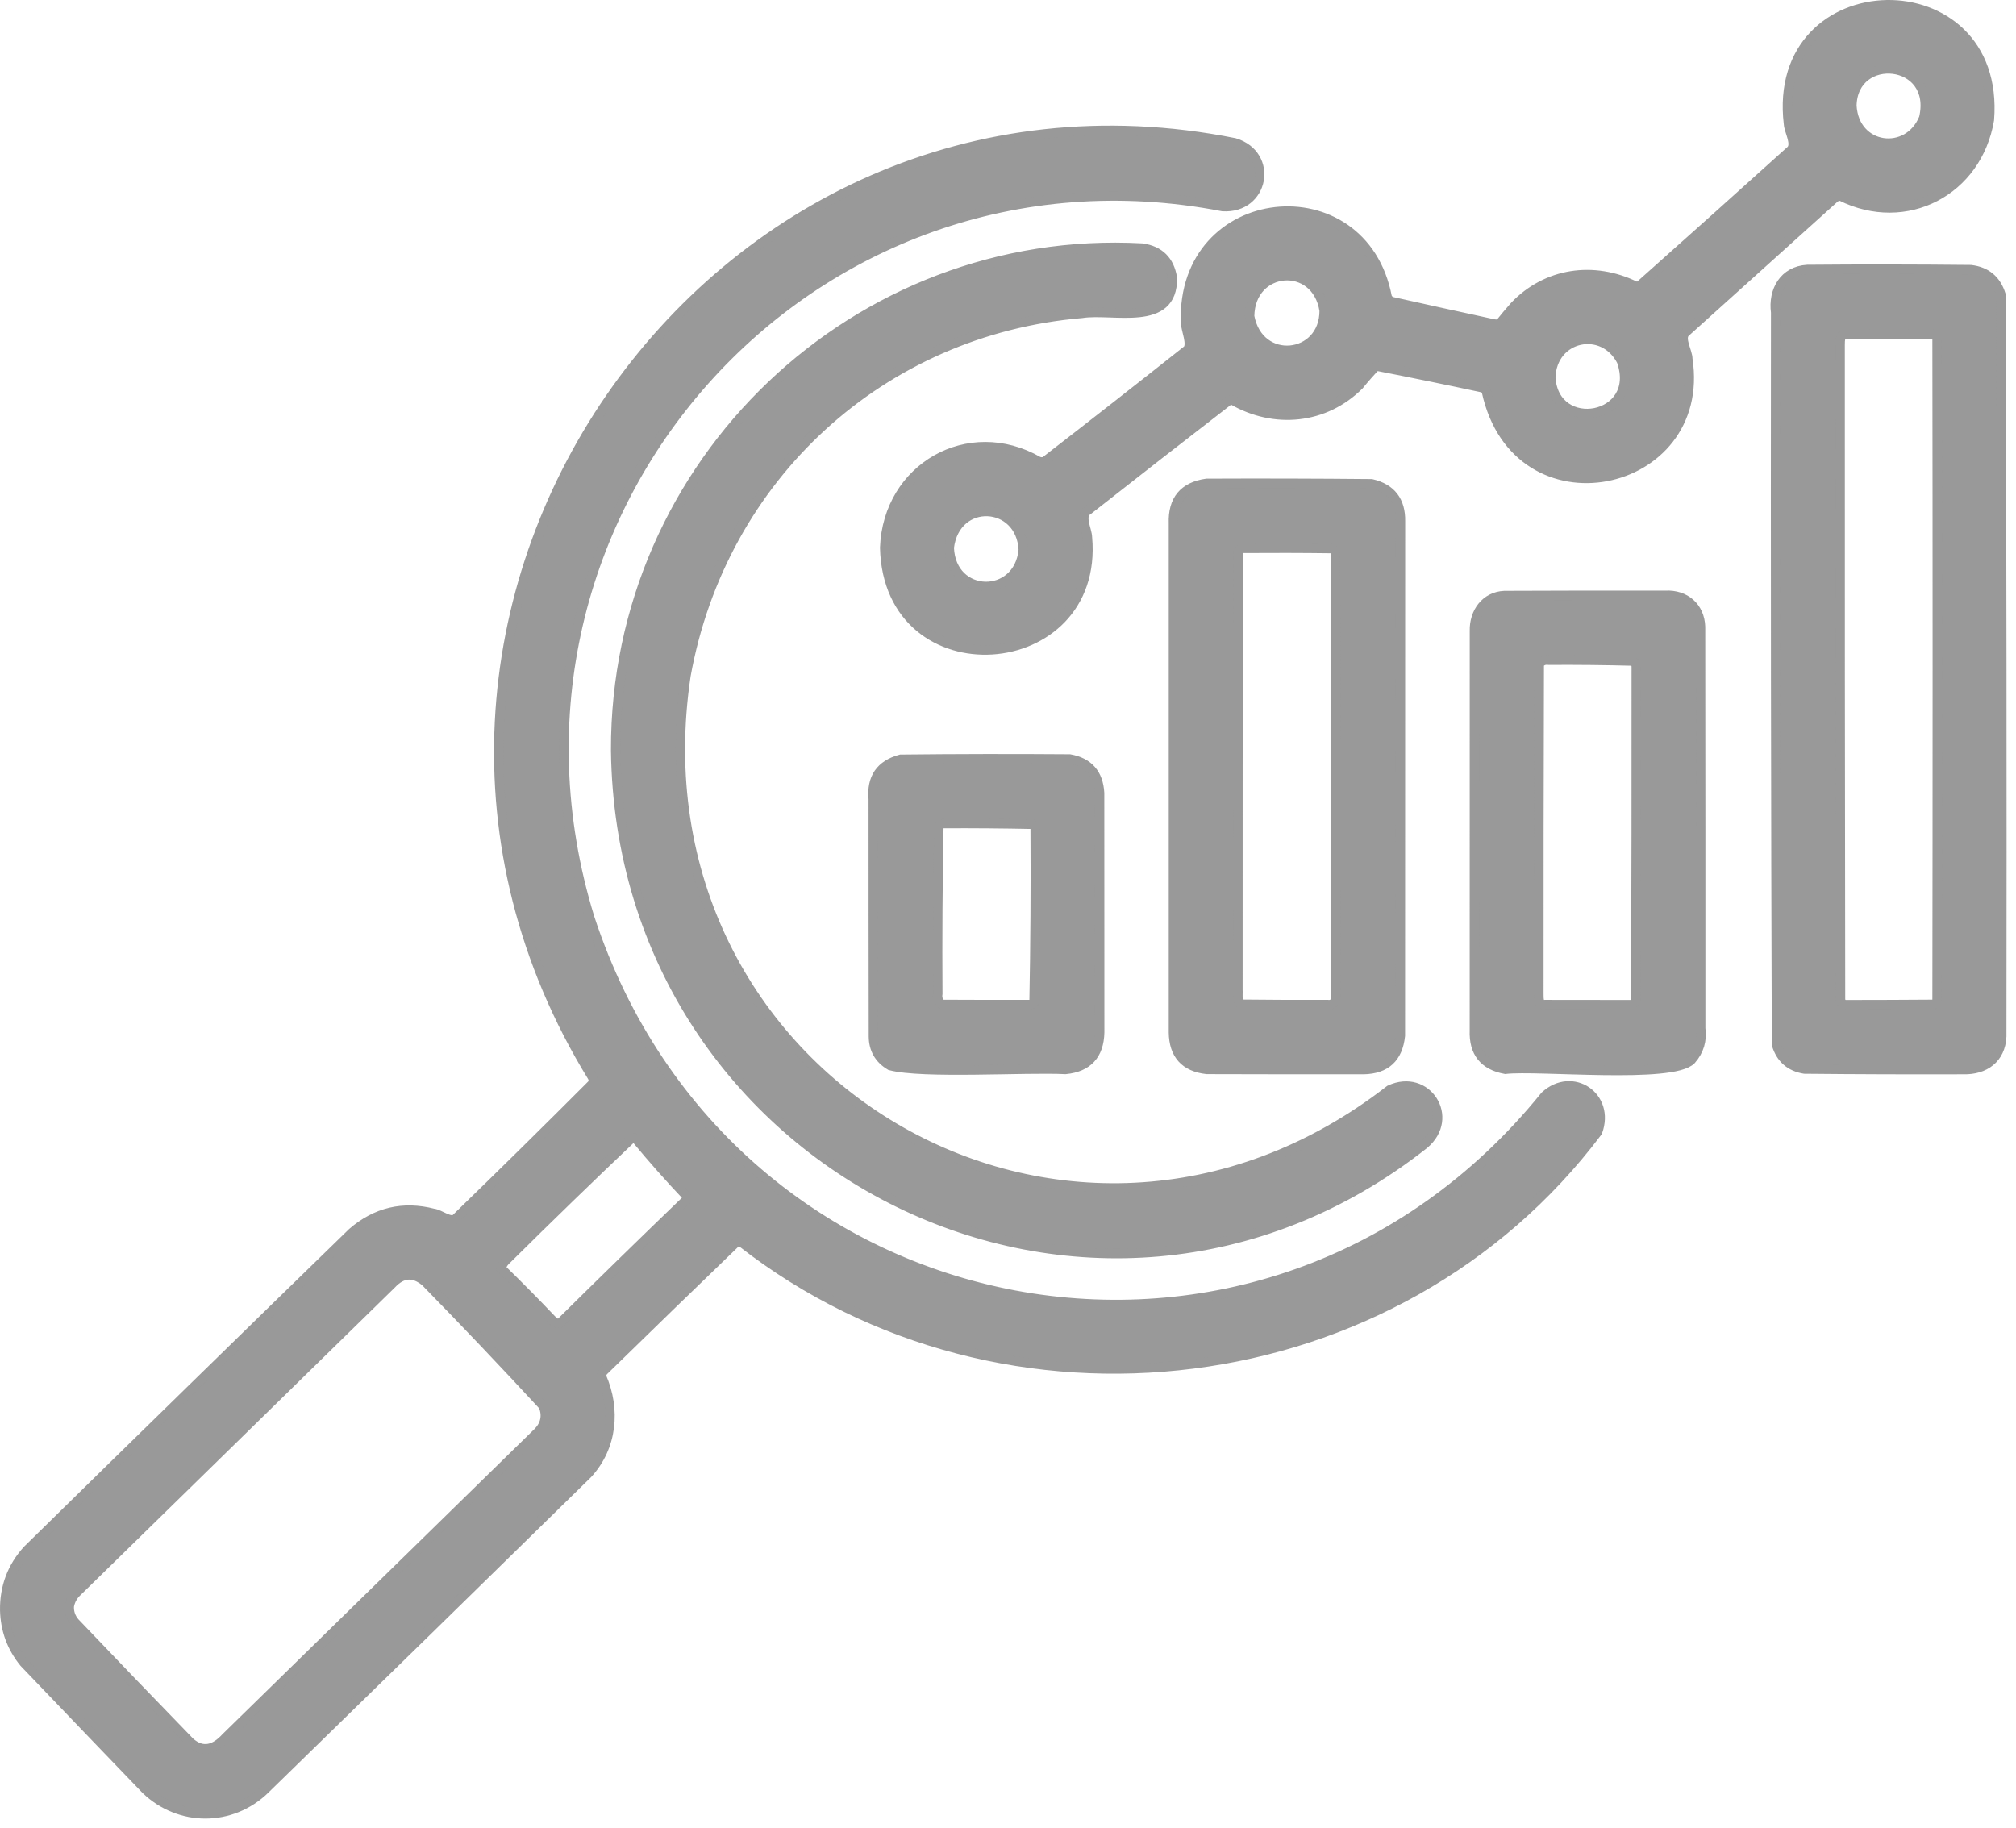
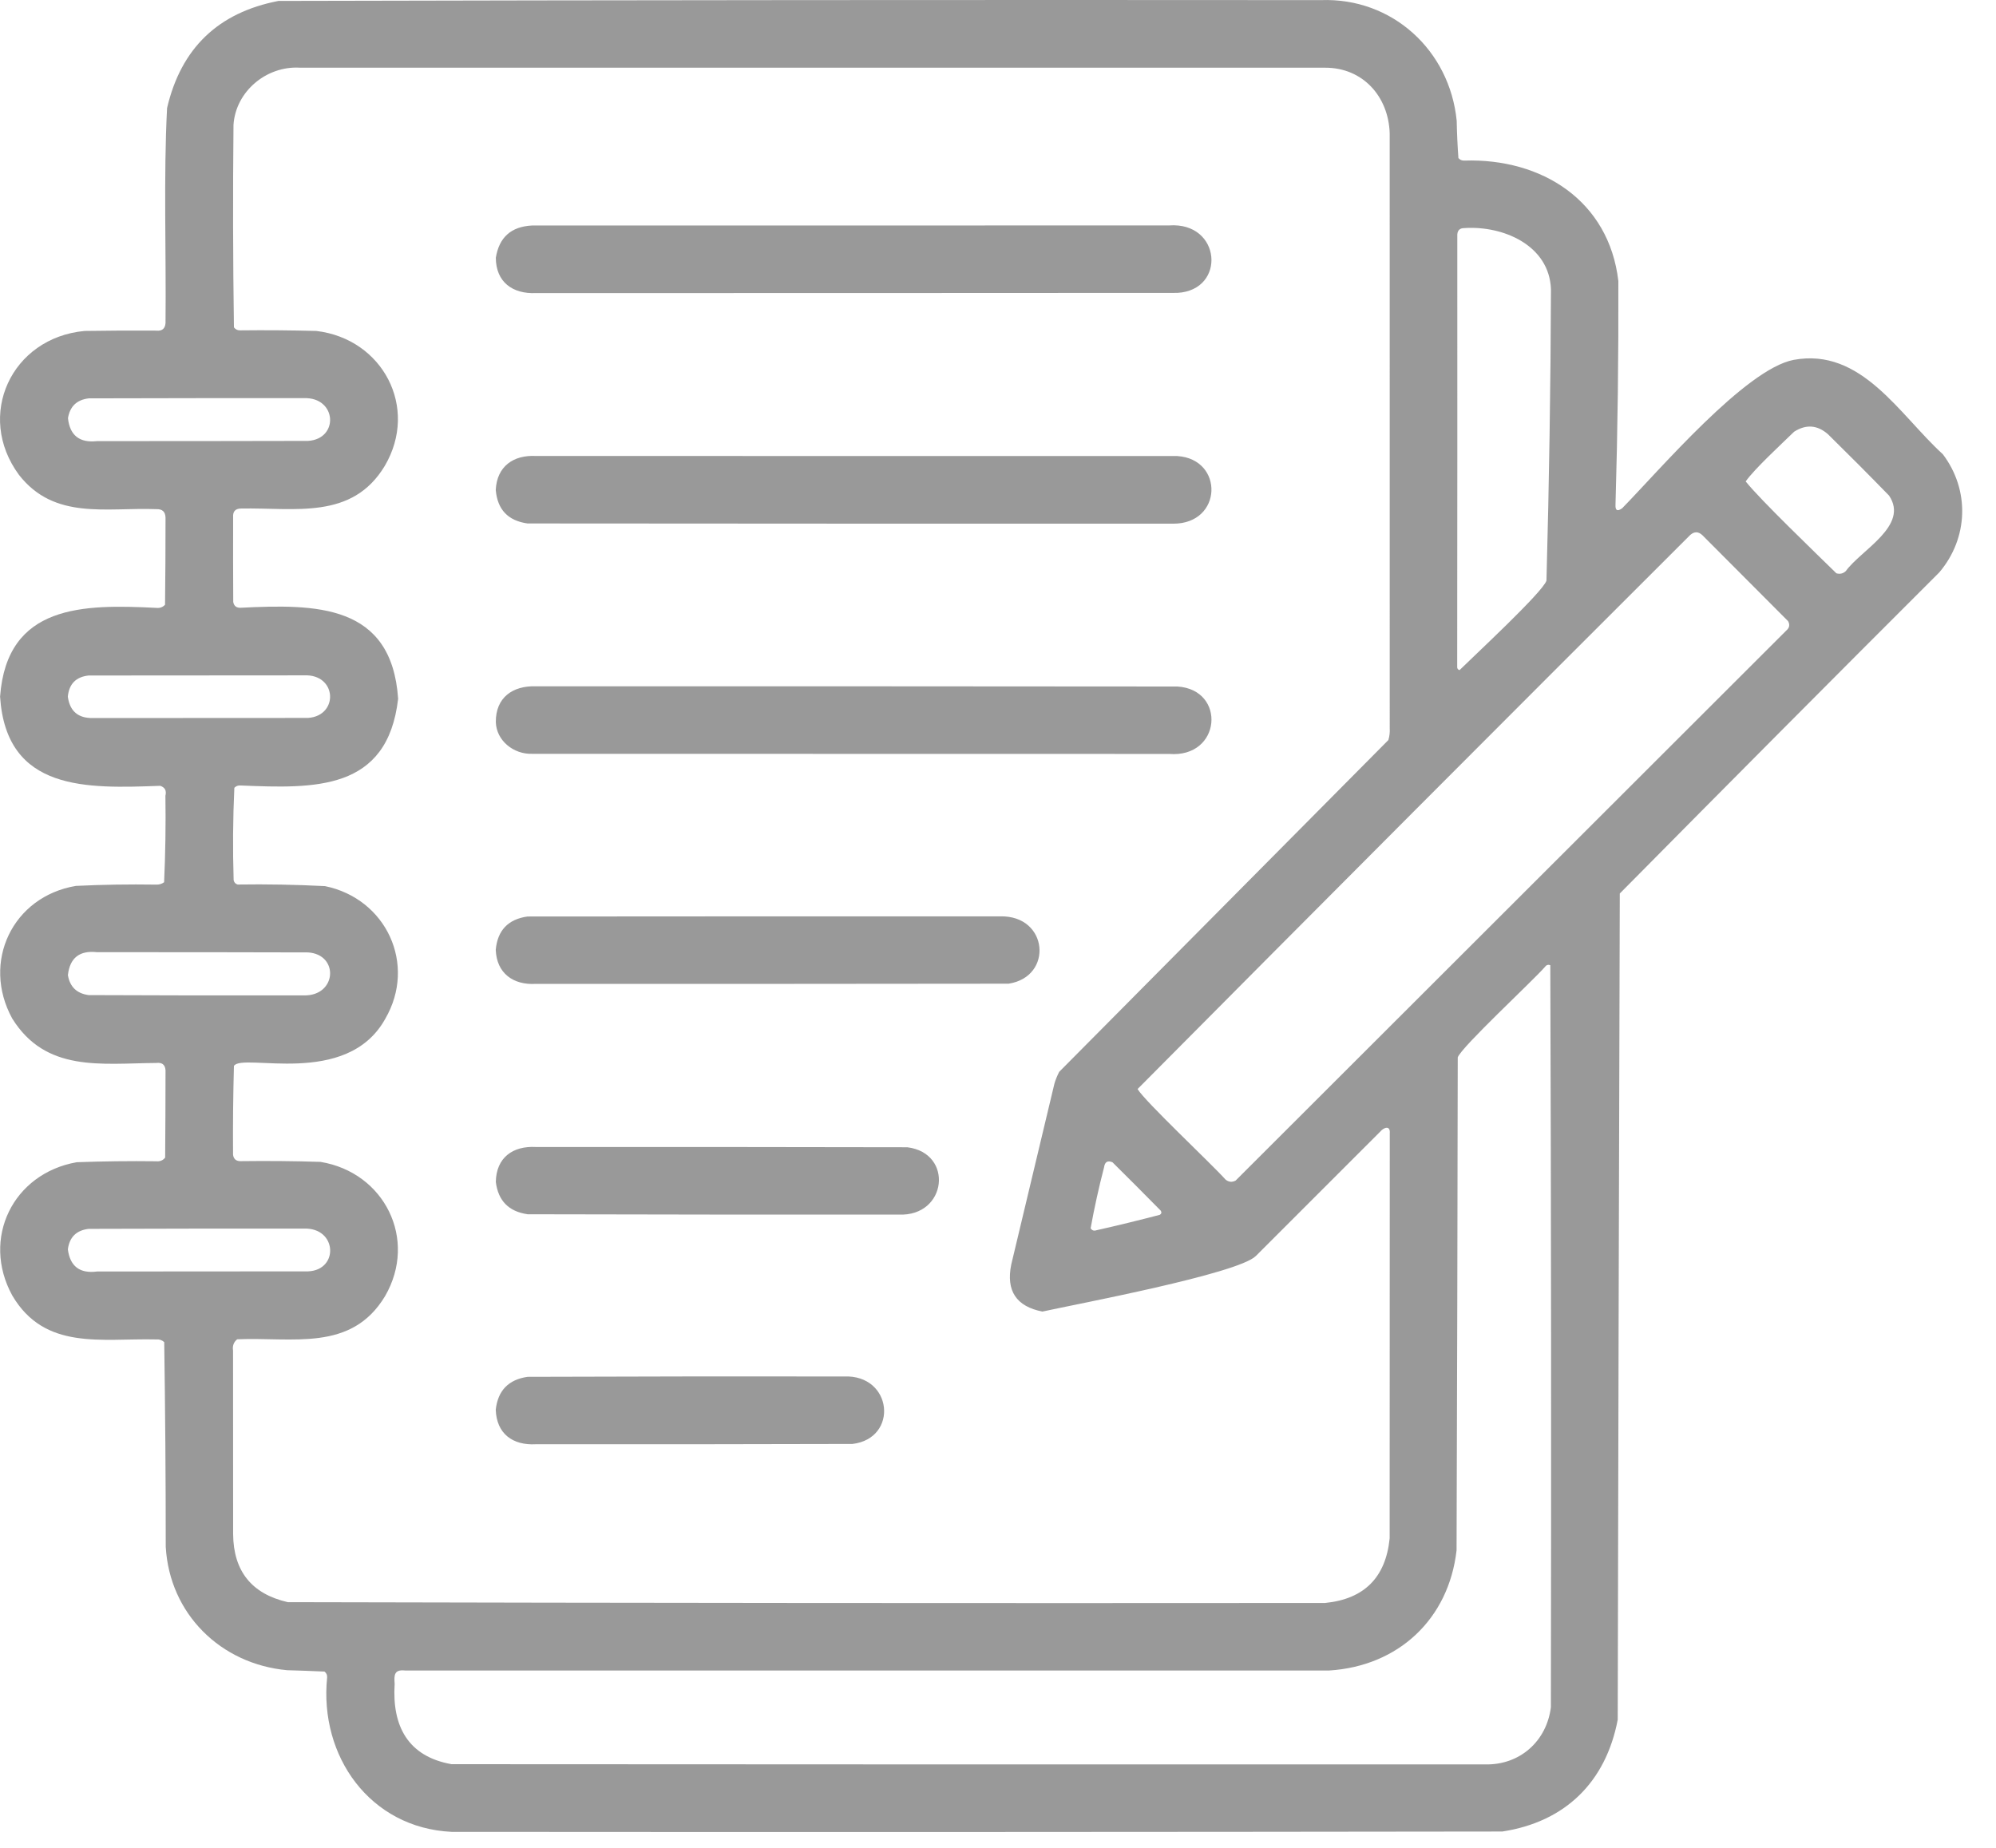
- <svg xmlns="http://www.w3.org/2000/svg" width="107" height="97" viewBox="0 0 107 97" fill="none">
-   <path fill-rule="evenodd" clip-rule="evenodd" d="M46.956 29.071C47.117 24.82 51.41 22.368 55.1 24.478C55.218 24.529 55.338 24.534 55.459 24.491C57.992 22.534 60.511 20.56 63.022 18.569C63.294 18.28 62.928 17.494 62.922 17.118C62.682 9.992 72.344 9.019 73.626 15.772C73.671 15.871 73.739 15.947 73.835 15.998C75.635 16.401 77.438 16.797 79.244 17.187C79.362 17.215 79.477 17.215 79.595 17.184C79.845 16.87 80.107 16.558 80.377 16.252C82.082 14.457 84.587 14.108 86.788 15.182C86.871 15.202 86.952 15.195 87.031 15.161C89.707 12.78 92.374 10.393 95.032 7.993C95.393 7.674 94.945 6.97 94.925 6.576C93.938 -1.712 106.245 -1.931 105.587 6.361C104.946 10.152 101.159 12.13 97.71 10.414C97.571 10.399 97.451 10.44 97.347 10.535C94.72 12.907 92.09 15.275 89.457 17.643C89.117 17.955 89.587 18.668 89.581 19.059C90.653 26.004 80.509 28.174 78.894 20.782C78.853 20.687 78.787 20.62 78.693 20.583C76.81 20.179 74.923 19.793 73.036 19.425C72.728 19.748 72.429 20.086 72.141 20.441C70.32 22.267 67.644 22.517 65.435 21.247C65.356 21.231 65.279 21.24 65.206 21.27C62.712 23.195 60.229 25.13 57.755 27.076C57.263 27.362 57.71 28.103 57.716 28.533C58.377 35.966 47.145 36.806 46.956 29.071ZM98.289 5.607C98.417 7.941 101.279 8.303 102.103 6.264C102.834 3.119 98.351 2.716 98.289 5.607ZM0.251 85.471C0.233 84.246 0.633 83.178 1.452 82.272C7.189 76.641 12.94 71.022 18.701 65.417C19.962 64.328 21.396 63.99 23.003 64.403C23.319 64.429 23.911 64.924 24.189 64.685C26.642 62.306 29.074 59.908 31.485 57.491C31.506 57.379 31.491 57.269 31.442 57.168C16.432 32.714 37.62 2.01 65.529 7.581C67.63 8.225 67.1 11.101 64.894 10.965C42.988 6.729 24.695 27.233 31.305 48.727C38.678 71.154 67.151 76.531 82.005 58.162C83.452 56.841 85.484 58.197 84.792 60.078C74.152 74.234 53.299 76.819 39.366 65.944C39.27 65.899 39.169 65.897 39.071 65.94C36.714 68.211 34.363 70.491 32.021 72.781C31.957 72.865 31.925 72.958 31.927 73.065C32.692 74.811 32.504 76.802 31.194 78.229C25.493 83.822 19.785 89.402 14.066 94.975C12.288 96.706 9.538 96.71 7.745 94.994C5.584 92.751 3.426 90.502 1.274 88.25C0.618 87.441 0.276 86.515 0.251 85.471ZM32.677 39.835C32.621 24.536 45.469 12.341 60.618 13.168C61.541 13.301 62.076 13.831 62.223 14.754C62.27 17.4 59.069 16.369 57.415 16.633C46.792 17.537 38.312 25.291 36.408 35.859C33.205 57.217 56.643 71.149 73.763 57.848C75.725 56.935 77.259 59.323 75.594 60.733C58.035 74.591 32.946 62.065 32.677 39.835ZM94.244 16.586C94.092 15.421 94.688 14.377 95.921 14.304C98.815 14.278 101.706 14.283 104.599 14.313C105.42 14.41 105.954 14.853 106.202 15.647C106.247 28.768 106.26 41.89 106.243 55.013C106.189 56.191 105.339 56.798 104.215 56.772C101.4 56.78 98.586 56.772 95.772 56.744C95.009 56.619 94.513 56.184 94.288 55.441C94.244 42.489 94.229 29.538 94.244 16.586ZM66.324 16.788C66.815 19.427 70.288 19.044 70.282 16.487C69.865 13.831 66.356 14.115 66.324 16.788ZM97.665 18.308C97.661 29.898 97.667 41.486 97.686 53.074C97.727 53.257 97.842 53.34 98.028 53.328C99.573 53.328 101.116 53.321 102.659 53.31C102.757 53.261 102.806 53.181 102.811 53.071C102.828 41.376 102.828 29.683 102.811 17.987C102.785 17.806 102.678 17.72 102.494 17.731C101.005 17.738 99.518 17.738 98.028 17.731C97.661 17.68 97.665 18.05 97.665 18.308ZM82.308 20.03C82.486 23.085 87.153 22.269 86.061 19.163C85.087 17.27 82.383 17.826 82.308 20.03ZM62.281 27.78C62.238 26.535 62.824 25.829 64.04 25.657C66.959 25.644 69.876 25.651 72.795 25.679C73.838 25.922 74.35 26.587 74.331 27.672C74.333 36.771 74.331 45.873 74.325 54.972C74.203 56.15 73.553 56.75 72.374 56.772C69.598 56.774 66.824 56.772 64.048 56.763C62.888 56.632 62.298 55.977 62.281 54.796C62.281 45.791 62.281 36.784 62.281 27.78ZM50.382 29.071C50.489 31.767 54.064 31.82 54.312 29.181C54.175 26.579 50.705 26.406 50.382 29.071ZM65.702 52.535C65.725 52.787 65.608 53.302 65.995 53.306C67.478 53.323 68.961 53.328 70.444 53.321C70.681 53.355 70.829 53.261 70.891 53.039C70.918 45.113 70.914 37.187 70.878 29.263C70.829 29.17 70.752 29.123 70.649 29.117C69.089 29.097 67.527 29.095 65.967 29.106C65.858 29.099 65.775 29.14 65.717 29.233C65.704 37 65.7 44.769 65.702 52.535ZM78.255 54.688C78.257 47.621 78.257 40.551 78.257 33.484C78.233 32.511 78.838 31.654 79.849 31.611C82.7 31.599 85.55 31.594 88.401 31.599C89.438 31.549 90.222 32.212 90.256 33.269C90.264 40.373 90.267 47.477 90.264 54.58C90.352 55.22 90.185 55.777 89.767 56.255C88.781 57.284 81.612 56.554 79.894 56.755C78.757 56.546 78.21 55.857 78.255 54.688ZM81.676 52.751C81.682 52.992 81.644 53.368 82.003 53.323C83.49 53.321 84.978 53.323 86.467 53.328C86.655 53.343 86.773 53.259 86.82 53.076C86.841 47.188 86.85 41.298 86.845 35.409C86.85 35.273 86.796 35.166 86.687 35.088C85.194 35.049 83.695 35.034 82.2 35.043C81.992 35.013 81.826 35.075 81.697 35.23C81.678 41.07 81.672 46.91 81.676 52.751ZM46.349 42.418C46.245 41.296 46.728 40.59 47.803 40.3C50.792 40.267 53.782 40.263 56.774 40.285C57.776 40.465 58.304 41.068 58.361 42.093C58.364 46.327 58.366 50.561 58.366 54.796C58.338 55.992 57.733 56.649 56.551 56.765C54.44 56.658 48.959 57.015 47.249 56.559C46.661 56.212 46.364 55.695 46.358 55.011C46.352 50.813 46.347 46.615 46.349 42.418ZM49.773 52.751C49.734 52.987 49.807 53.175 49.991 53.315C51.534 53.323 53.079 53.325 54.624 53.321C54.727 53.332 54.814 53.297 54.883 53.222C54.942 50.161 54.962 47.098 54.942 44.032C54.951 43.914 54.908 43.819 54.812 43.752C53.258 43.72 51.703 43.707 50.147 43.714C50.021 43.703 49.916 43.744 49.831 43.836C49.773 46.805 49.754 49.776 49.773 52.751ZM26.587 67.318C27.514 68.22 28.424 69.141 29.318 70.082C29.431 70.215 29.57 70.262 29.735 70.228C31.951 68.037 34.181 65.86 36.425 63.699C36.474 63.632 36.483 63.561 36.449 63.486C35.517 62.504 34.622 61.49 33.758 60.446C33.696 60.386 33.624 60.371 33.545 60.399C31.316 62.513 29.11 64.653 26.929 66.816C26.766 66.952 26.653 67.117 26.587 67.318ZM3.676 85.256C3.661 85.587 3.764 85.876 3.98 86.123C6.005 88.248 8.038 90.364 10.083 92.469C10.771 93.078 11.421 92.84 11.98 92.23C17.511 86.823 23.041 81.413 28.57 76.001C28.948 75.601 29.038 75.142 28.841 74.626C26.788 72.402 24.702 70.207 22.584 68.041C21.954 67.511 21.353 67.55 20.785 68.159C15.22 73.606 9.655 79.05 4.089 84.496C3.868 84.705 3.732 84.957 3.676 85.256Z" fill="#999999" fill-opacity="0.996" stroke="#999999" stroke-opacity="0.996" stroke-width="0.5" />
+ <svg xmlns="http://www.w3.org/2000/svg" width="54" height="50" viewBox="0 0 54 50" fill="none">
+   <path fill-rule="evenodd" clip-rule="evenodd" d="M0.002 18.85C0.187 16.345 2.263 16.35 4.226 16.448C4.322 16.459 4.402 16.432 4.465 16.363C4.474 15.577 4.479 14.79 4.478 14.004C4.473 13.846 4.391 13.771 4.228 13.777C2.867 13.726 1.476 14.078 0.516 12.853C-0.672 11.247 0.306 9.139 2.288 8.955C2.934 8.945 3.58 8.941 4.228 8.946C4.385 8.962 4.468 8.893 4.478 8.74C4.498 6.865 4.423 4.773 4.52 2.923C4.898 1.305 5.902 0.339 7.535 0.025C16.934 0.003 26.334 -0.005 35.735 0.003C37.666 -0.068 39.222 1.362 39.41 3.271C39.416 3.607 39.432 3.943 39.456 4.277C39.499 4.325 39.551 4.348 39.616 4.345C41.709 4.279 43.529 5.427 43.783 7.604C43.79 9.621 43.765 11.638 43.706 13.653C43.697 13.814 43.757 13.847 43.888 13.751C44.893 12.725 47.222 9.986 48.525 9.738C50.359 9.397 51.39 11.225 52.562 12.291C53.297 13.264 53.252 14.561 52.466 15.488C49.575 18.375 46.694 21.273 43.822 24.177C43.8 31.629 43.781 39.081 43.766 46.533C43.444 48.221 42.345 49.298 40.644 49.558C31.168 49.571 21.692 49.575 12.216 49.567C10.012 49.461 8.634 47.523 8.85 45.392C8.855 45.324 8.832 45.271 8.779 45.23C8.443 45.215 8.105 45.202 7.767 45.193C5.971 45.028 4.588 43.67 4.484 41.855C4.484 40.008 4.47 38.16 4.443 36.315C4.381 36.259 4.306 36.235 4.221 36.243C2.742 36.208 1.215 36.55 0.333 35.056C-0.514 33.513 0.352 31.75 2.076 31.448C2.791 31.422 3.509 31.413 4.226 31.422C4.328 31.432 4.408 31.399 4.468 31.323C4.474 30.535 4.478 29.747 4.478 28.958C4.467 28.808 4.384 28.743 4.226 28.762C2.73 28.774 1.238 29.02 0.33 27.558C-0.505 26.032 0.338 24.259 2.054 23.971C2.775 23.936 3.497 23.925 4.218 23.936C4.301 23.941 4.375 23.919 4.44 23.872C4.475 23.093 4.487 22.314 4.475 21.532C4.51 21.394 4.463 21.305 4.335 21.263C2.363 21.334 0.17 21.427 0.002 18.85ZM6.305 36.546C6.307 38.201 6.307 39.857 6.307 41.512C6.316 42.514 6.809 43.128 7.785 43.352C17.139 43.374 26.494 43.382 35.849 43.374C36.907 43.268 37.489 42.686 37.596 41.626C37.596 37.973 37.597 34.32 37.599 30.666C37.618 30.439 37.433 30.508 37.34 30.621C36.22 31.744 35.097 32.866 33.974 33.987C33.48 34.469 29.153 35.28 28.201 35.489C27.495 35.351 27.214 34.927 27.358 34.218C27.746 32.584 28.136 30.952 28.527 29.319C28.56 29.209 28.604 29.103 28.656 29.002C31.626 26.009 34.593 23.017 37.561 20.025C37.592 19.921 37.605 19.815 37.598 19.706C37.597 14.34 37.596 8.974 37.597 3.608C37.566 2.612 36.872 1.829 35.849 1.832C26.601 1.831 17.354 1.831 8.106 1.831C7.206 1.781 6.375 2.475 6.317 3.379C6.299 5.206 6.302 7.032 6.329 8.858C6.372 8.915 6.429 8.942 6.502 8.939C7.187 8.931 7.873 8.937 8.558 8.955C10.354 9.168 11.338 11.028 10.41 12.606C9.524 14.078 7.978 13.731 6.517 13.76C6.367 13.763 6.296 13.84 6.307 13.994C6.304 14.758 6.307 15.523 6.31 16.287C6.329 16.396 6.396 16.449 6.508 16.445C8.537 16.346 10.596 16.331 10.771 18.907C10.483 21.412 8.504 21.335 6.508 21.254C6.441 21.249 6.385 21.269 6.34 21.317C6.301 22.149 6.295 22.983 6.321 23.817C6.334 23.878 6.371 23.917 6.429 23.934C7.217 23.922 8.004 23.937 8.792 23.977C10.449 24.315 11.281 26.093 10.422 27.569C9.377 29.451 6.557 28.475 6.329 28.842C6.307 29.642 6.299 30.442 6.305 31.245C6.32 31.36 6.387 31.419 6.504 31.419C7.227 31.41 7.949 31.415 8.672 31.439C10.403 31.724 11.306 33.534 10.419 35.069C9.506 36.59 7.918 36.174 6.417 36.239C6.321 36.316 6.285 36.419 6.305 36.546ZM13.414 6.976C13.502 6.423 13.827 6.132 14.389 6.102C20.135 6.101 25.88 6.1 31.625 6.1C33.044 5.995 33.184 7.85 31.853 7.925C26.068 7.929 20.284 7.93 14.499 7.93C13.869 7.959 13.417 7.632 13.414 6.976ZM39.423 18.059C39.428 18.099 39.45 18.123 39.487 18.132C39.845 17.777 41.75 16.013 41.838 15.71C41.91 13.084 41.951 10.459 41.96 7.832C41.92 6.636 40.664 6.1 39.613 6.172C39.498 6.172 39.435 6.229 39.426 6.343C39.428 10.248 39.427 14.153 39.423 18.059ZM1.839 11.315C1.889 11.782 2.151 11.988 2.626 11.936C4.529 11.936 6.432 11.935 8.335 11.93C9.178 11.877 9.114 10.741 8.22 10.773C6.28 10.771 4.341 10.774 2.401 10.779C2.079 10.817 1.892 10.995 1.839 11.315ZM47.228 13.027C47.624 13.525 49.127 14.968 49.681 15.512C49.778 15.541 49.864 15.521 49.938 15.451C50.348 14.881 51.659 14.225 51.106 13.409C50.562 12.85 50.011 12.297 49.455 11.75C49.166 11.498 48.862 11.475 48.538 11.682C48.205 12.008 47.464 12.688 47.228 13.027ZM13.412 13.256C13.443 12.622 13.887 12.306 14.499 12.338C20.284 12.337 26.069 12.338 31.854 12.34C33.121 12.426 33.078 14.175 31.739 14.17C25.916 14.171 20.093 14.169 14.27 14.164C13.742 14.089 13.457 13.787 13.412 13.256ZM30.776 29.468C30.988 29.817 32.754 31.469 33.16 31.921C33.246 31.987 33.335 31.994 33.429 31.944C38.396 26.983 43.361 22.023 48.326 17.062C48.412 16.989 48.429 16.904 48.375 16.807C47.602 16.033 46.829 15.258 46.058 14.483C45.95 14.38 45.841 14.377 45.729 14.474C40.733 19.461 35.748 24.459 30.776 29.468ZM1.835 18.85C1.888 19.243 2.113 19.436 2.512 19.429C4.453 19.43 6.395 19.429 8.335 19.426C9.169 19.368 9.123 18.23 8.22 18.274C6.279 18.274 4.338 18.276 2.396 18.278C2.055 18.316 1.868 18.506 1.835 18.85ZM13.414 19.535C13.41 18.876 13.868 18.55 14.499 18.57C20.284 18.569 26.068 18.57 31.853 18.576C33.184 18.658 33.045 20.518 31.625 20.4C25.88 20.4 20.136 20.399 14.391 20.397C13.898 20.412 13.427 20.043 13.414 19.535ZM13.412 25.7C13.46 25.174 13.747 24.873 14.271 24.799C18.533 24.795 22.796 24.794 27.058 24.795C28.366 24.764 28.502 26.431 27.287 26.617C23.024 26.622 18.762 26.625 14.499 26.622C13.886 26.66 13.435 26.334 13.412 25.7ZM1.837 26.385C1.891 26.705 2.079 26.884 2.401 26.926C4.341 26.934 6.28 26.938 8.22 26.934C9.114 26.953 9.178 25.826 8.335 25.771C6.432 25.765 4.529 25.764 2.626 25.765C2.152 25.711 1.889 25.919 1.837 26.385ZM10.677 45.565C10.604 46.703 11.035 47.527 12.215 47.736C21.539 47.742 30.863 47.745 40.187 47.742C41.119 47.761 41.844 47.113 41.958 46.194C41.97 39.501 41.965 32.808 41.942 26.117C41.881 26.094 41.831 26.112 41.791 26.17C41.447 26.562 39.549 28.319 39.438 28.61C39.432 33.056 39.421 37.503 39.406 41.95C39.193 43.813 37.83 45.083 35.963 45.201C27.629 45.203 19.293 45.203 10.958 45.201C10.664 45.17 10.659 45.321 10.677 45.565ZM13.414 31.979C13.425 31.328 13.869 31.001 14.499 31.036C17.849 31.034 21.198 31.036 24.546 31.043C25.809 31.199 25.625 32.919 24.318 32.865C20.97 32.867 17.623 32.865 14.275 32.856C13.764 32.783 13.476 32.491 13.414 31.979ZM29.506 33.235C29.542 33.293 29.595 33.312 29.662 33.289C30.236 33.16 30.808 33.02 31.378 32.871C31.422 32.842 31.432 32.806 31.404 32.76C30.971 32.321 30.537 31.884 30.098 31.45C29.966 31.392 29.889 31.439 29.869 31.588C29.727 32.133 29.606 32.682 29.506 33.235ZM1.836 33.806C1.896 34.266 2.16 34.466 2.626 34.405C4.529 34.405 6.432 34.404 8.337 34.401C9.176 34.365 9.12 33.211 8.221 33.244C6.28 33.242 4.339 33.244 2.399 33.251C2.066 33.29 1.879 33.475 1.836 33.806ZM13.412 38.144C13.47 37.626 13.756 37.33 14.273 37.255C17.126 37.245 19.98 37.241 22.834 37.245C24.154 37.191 24.317 38.921 23.063 39.071C20.209 39.079 17.355 39.082 14.499 39.079C13.87 39.114 13.434 38.794 13.412 38.144Z" fill="#999999" fill-opacity="0.996" />
</svg>
